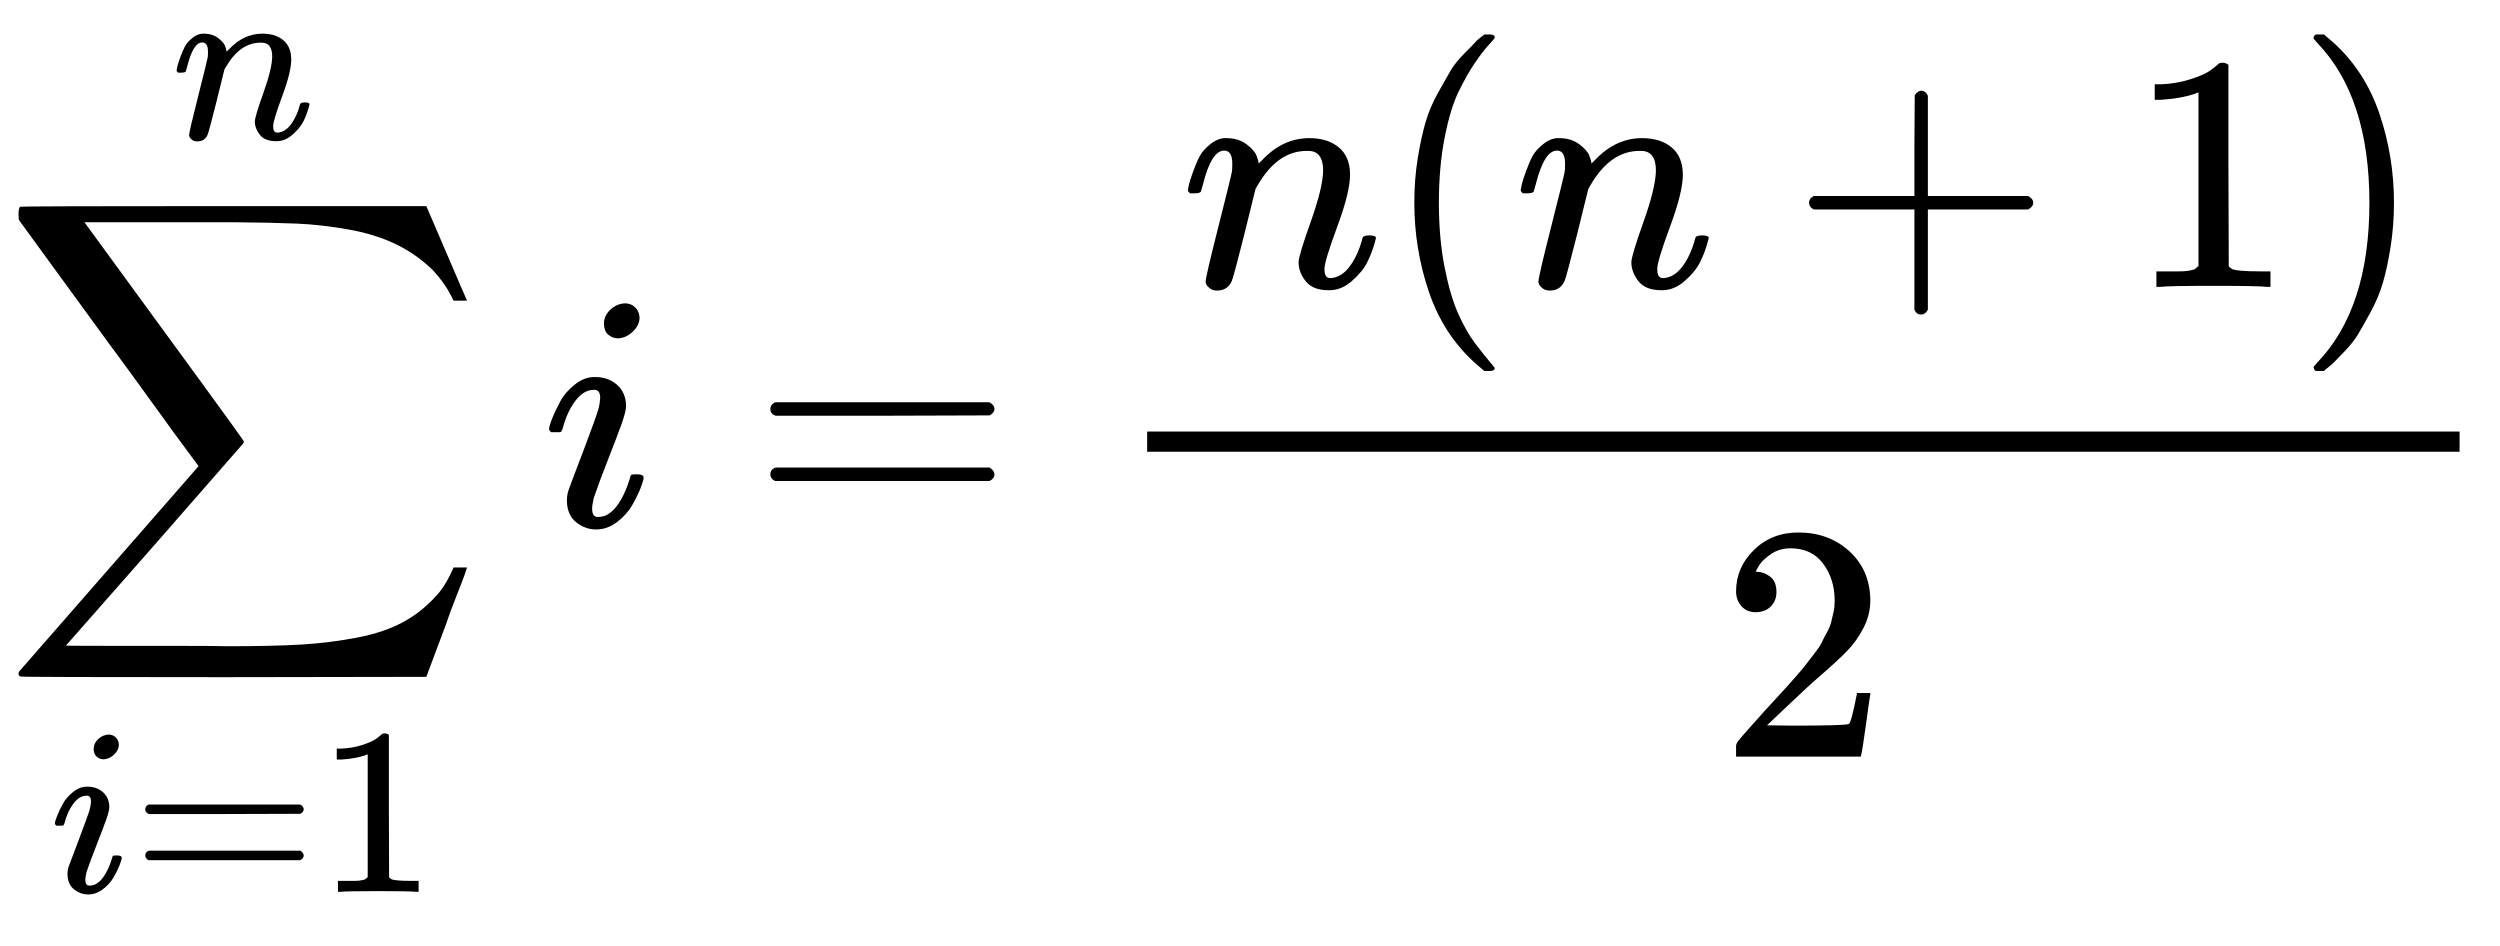
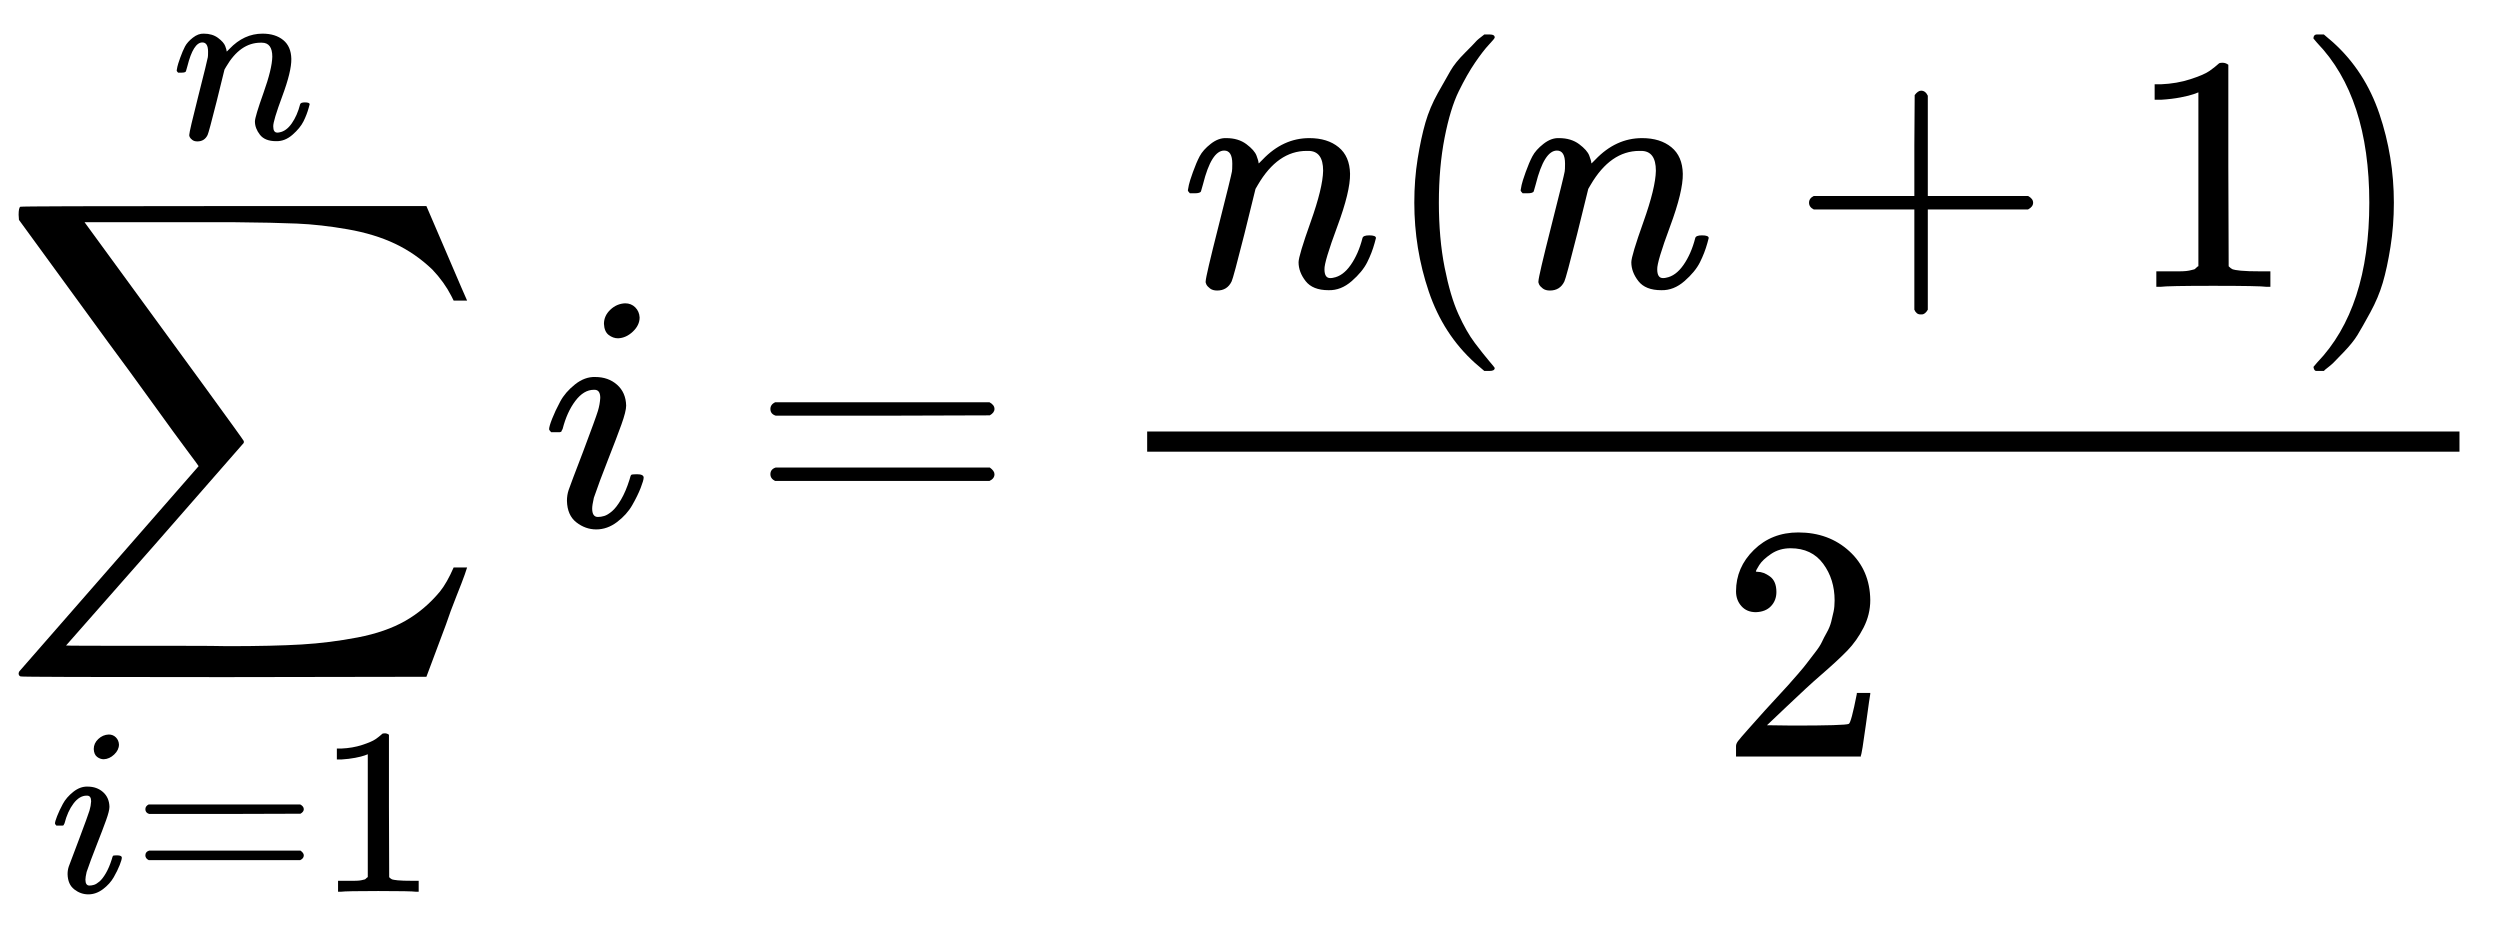
- <svg xmlns="http://www.w3.org/2000/svg" xmlns:xlink="http://www.w3.org/1999/xlink" width="16.809ex" height="6.354ex" role="img" focusable="false" viewBox="0 -1562.5 7429.7 2808.5" aria-hidden="true" style="vertical-align: -2.819ex;">
+ <svg xmlns="http://www.w3.org/2000/svg" xmlns:xlink="http://www.w3.org/1999/xlink" width="75.64pt" height="28.59pt" role="img" focusable="false" viewBox="0 -1562.5 7429.7 2808.5" aria-hidden="true" style="vertical-align: -2.819ex;">
  <defs>
    <path id="MJX-1-TEX-LO-2211" d="M60 948Q63 950 665 950H1267L1325 815Q1384 677 1388 669H1348L1341 683Q1320 724 1285 761Q1235 809 1174 838T1033 881T882 898T699 902H574H543H251L259 891Q722 258 724 252Q725 250 724 246Q721 243 460 -56L196 -356Q196 -357 407 -357Q459 -357 548 -357T676 -358Q812 -358 896 -353T1063 -332T1204 -283T1307 -196Q1328 -170 1348 -124H1388Q1388 -125 1381 -145T1356 -210T1325 -294L1267 -449L666 -450Q64 -450 61 -448Q55 -446 55 -439Q55 -437 57 -433L590 177Q590 178 557 222T452 366T322 544L56 909L55 924Q55 945 60 948Z" />
    <path id="MJX-1-TEX-I-1D456" d="M184 600Q184 624 203 642T247 661Q265 661 277 649T290 619Q290 596 270 577T226 557Q211 557 198 567T184 600ZM21 287Q21 295 30 318T54 369T98 420T158 442Q197 442 223 419T250 357Q250 340 236 301T196 196T154 83Q149 61 149 51Q149 26 166 26Q175 26 185 29T208 43T235 78T260 137Q263 149 265 151T282 153Q302 153 302 143Q302 135 293 112T268 61T223 11T161 -11Q129 -11 102 10T74 74Q74 91 79 106T122 220Q160 321 166 341T173 380Q173 404 156 404H154Q124 404 99 371T61 287Q60 286 59 284T58 281T56 279T53 278T49 278T41 278H27Q21 284 21 287Z" />
    <path id="MJX-1-TEX-N-3D" d="M56 347Q56 360 70 367H707Q722 359 722 347Q722 336 708 328L390 327H72Q56 332 56 347ZM56 153Q56 168 72 173H708Q722 163 722 153Q722 140 707 133H70Q56 140 56 153Z" />
    <path id="MJX-1-TEX-N-31" d="M213 578L200 573Q186 568 160 563T102 556H83V602H102Q149 604 189 617T245 641T273 663Q275 666 285 666Q294 666 302 660V361L303 61Q310 54 315 52T339 48T401 46H427V0H416Q395 3 257 3Q121 3 100 0H88V46H114Q136 46 152 46T177 47T193 50T201 52T207 57T213 61V578Z" />
    <path id="MJX-1-TEX-I-1D45B" d="M21 287Q22 293 24 303T36 341T56 388T89 425T135 442Q171 442 195 424T225 390T231 369Q231 367 232 367L243 378Q304 442 382 442Q436 442 469 415T503 336T465 179T427 52Q427 26 444 26Q450 26 453 27Q482 32 505 65T540 145Q542 153 560 153Q580 153 580 145Q580 144 576 130Q568 101 554 73T508 17T439 -10Q392 -10 371 17T350 73Q350 92 386 193T423 345Q423 404 379 404H374Q288 404 229 303L222 291L189 157Q156 26 151 16Q138 -11 108 -11Q95 -11 87 -5T76 7T74 17Q74 30 112 180T152 343Q153 348 153 366Q153 405 129 405Q91 405 66 305Q60 285 60 284Q58 278 41 278H27Q21 284 21 287Z" />
    <path id="MJX-1-TEX-N-28" d="M94 250Q94 319 104 381T127 488T164 576T202 643T244 695T277 729T302 750H315H319Q333 750 333 741Q333 738 316 720T275 667T226 581T184 443T167 250T184 58T225 -81T274 -167T316 -220T333 -241Q333 -250 318 -250H315H302L274 -226Q180 -141 137 -14T94 250Z" />
    <path id="MJX-1-TEX-N-2B" d="M56 237T56 250T70 270H369V420L370 570Q380 583 389 583Q402 583 409 568V270H707Q722 262 722 250T707 230H409V-68Q401 -82 391 -82H389H387Q375 -82 369 -68V230H70Q56 237 56 250Z" />
    <path id="MJX-1-TEX-N-29" d="M60 749L64 750Q69 750 74 750H86L114 726Q208 641 251 514T294 250Q294 182 284 119T261 12T224 -76T186 -143T145 -194T113 -227T90 -246Q87 -249 86 -250H74Q66 -250 63 -250T58 -247T55 -238Q56 -237 66 -225Q221 -64 221 250T66 725Q56 737 55 738Q55 746 60 749Z" />
    <path id="MJX-1-TEX-N-32" d="M109 429Q82 429 66 447T50 491Q50 562 103 614T235 666Q326 666 387 610T449 465Q449 422 429 383T381 315T301 241Q265 210 201 149L142 93L218 92Q375 92 385 97Q392 99 409 186V189H449V186Q448 183 436 95T421 3V0H50V19V31Q50 38 56 46T86 81Q115 113 136 137Q145 147 170 174T204 211T233 244T261 278T284 308T305 340T320 369T333 401T340 431T343 464Q343 527 309 573T212 619Q179 619 154 602T119 569T109 550Q109 549 114 549Q132 549 151 535T170 489Q170 464 154 447T109 429Z" />
  </defs>
  <g stroke="currentColor" fill="currentColor" stroke-width="0" transform="scale(1,-1)">
    <g data-mml-node="math">
      <g data-mml-node="mstyle">
        <g data-mml-node="mrow">
          <g data-mml-node="munderover">
            <g data-mml-node="mo">
              <use data-c="2211" xlink:href="#MJX-1-TEX-LO-2211" />
            </g>
            <g data-mml-node="mrow" transform="translate(148.2,-1087.9) scale(0.707)">
              <g data-mml-node="mi">
                <use data-c="1D456" xlink:href="#MJX-1-TEX-I-1D456" />
              </g>
              <g data-mml-node="mo" transform="translate(345,0)">
                <use data-c="3D" xlink:href="#MJX-1-TEX-N-3D" />
              </g>
              <g data-mml-node="mn" transform="translate(1123,0)">
                <use data-c="31" xlink:href="#MJX-1-TEX-N-31" />
              </g>
            </g>
            <g data-mml-node="mi" transform="translate(509.9,1150) scale(0.707)">
              <use data-c="1D45B" xlink:href="#MJX-1-TEX-I-1D45B" />
            </g>
          </g>
        </g>
        <g data-mml-node="mi" transform="translate(1610.7,0)">
          <use data-c="1D456" xlink:href="#MJX-1-TEX-I-1D456" />
        </g>
        <g data-mml-node="mo" transform="translate(2233.4,0)">
          <use data-c="3D" xlink:href="#MJX-1-TEX-N-3D" />
        </g>
        <g data-mml-node="mfrac" transform="translate(3289.2,0)">
          <g data-mml-node="mrow" transform="translate(220,710)">
            <g data-mml-node="mi">
              <use data-c="1D45B" xlink:href="#MJX-1-TEX-I-1D45B" />
            </g>
            <g data-mml-node="mrow" transform="translate(600,0)">
              <g data-mml-node="mo">
                <use data-c="28" xlink:href="#MJX-1-TEX-N-28" />
              </g>
              <g data-mml-node="mi" transform="translate(389,0)">
                <use data-c="1D45B" xlink:href="#MJX-1-TEX-I-1D45B" />
              </g>
              <g data-mml-node="mo" transform="translate(1211.2,0)">
                <use data-c="2B" xlink:href="#MJX-1-TEX-N-2B" />
              </g>
              <g data-mml-node="mn" transform="translate(2211.4,0)">
                <use data-c="31" xlink:href="#MJX-1-TEX-N-31" />
              </g>
              <g data-mml-node="mo" transform="translate(2711.4,0)">
                <use data-c="29" xlink:href="#MJX-1-TEX-N-29" />
              </g>
            </g>
          </g>
          <g data-mml-node="mn" transform="translate(1820.2,-686)">
            <use data-c="32" xlink:href="#MJX-1-TEX-N-32" />
          </g>
          <rect width="3900.4" height="60" x="120" y="220" />
        </g>
      </g>
    </g>
  </g>
</svg>
